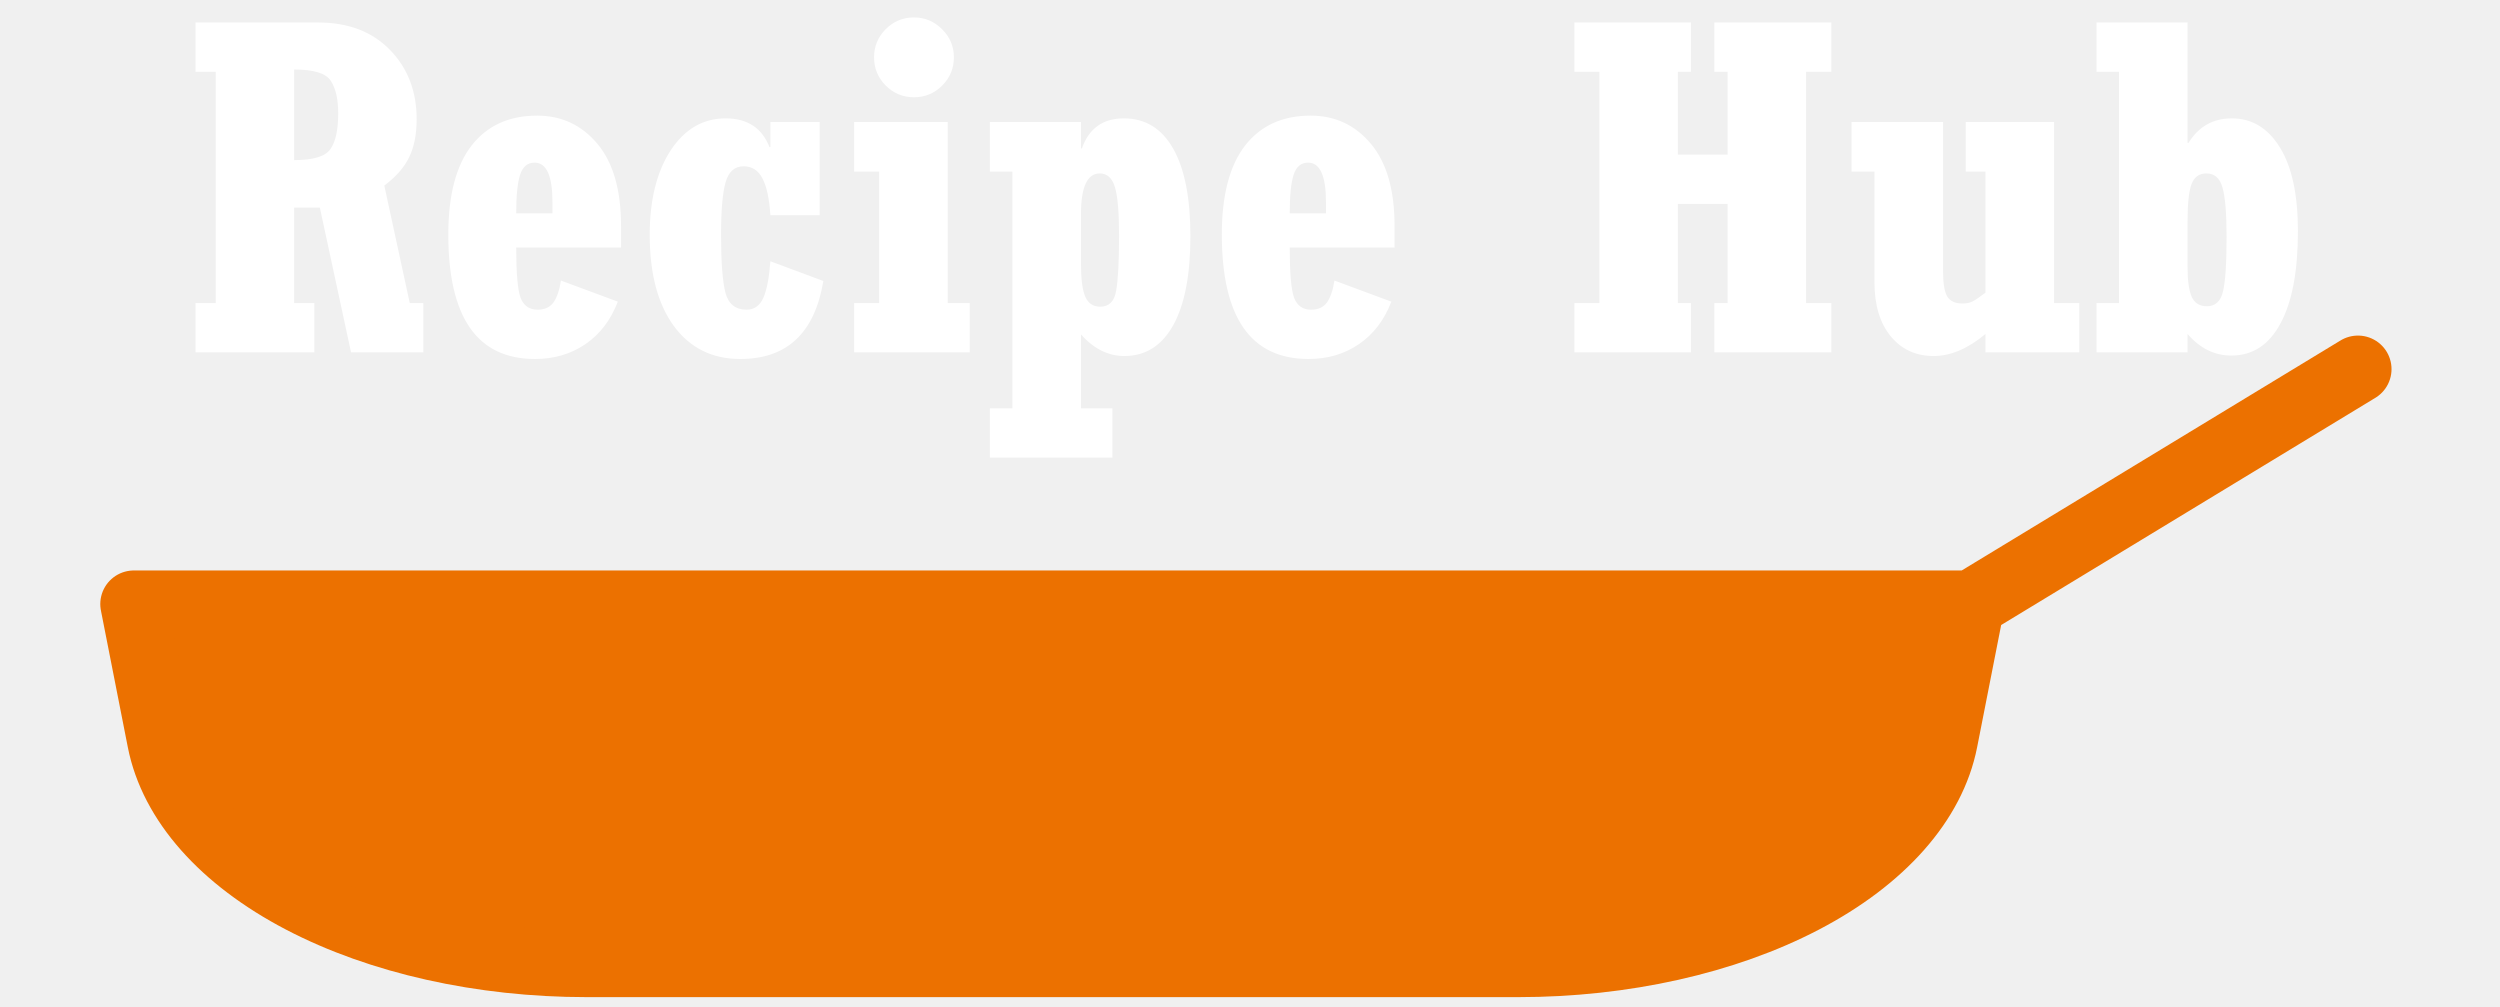
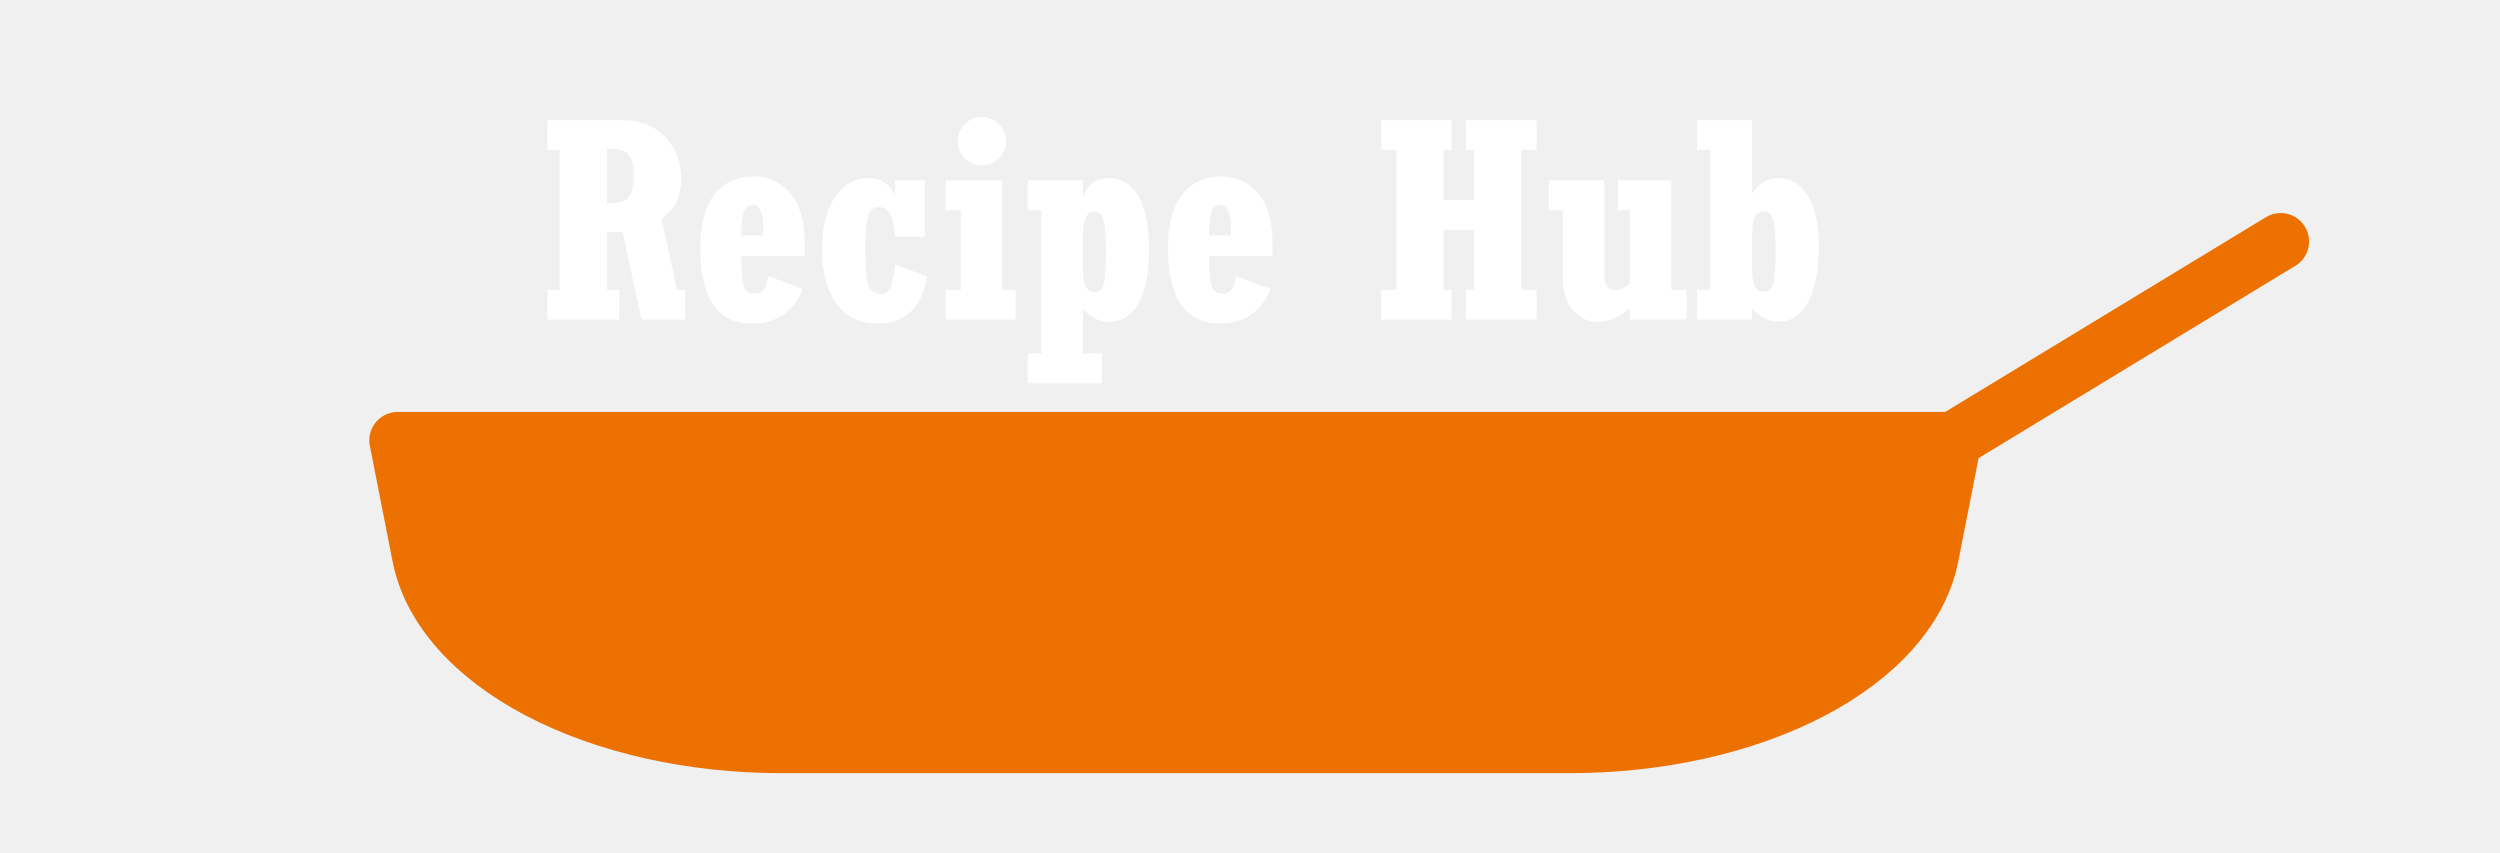
- <svg xmlns="http://www.w3.org/2000/svg" width="149" height="60" viewBox="0 0 149 60" fill="none">
-   <path d="M11.653 21V18.061H12.856V4.279H11.653V1.34H18.954C20.758 1.34 22.189 1.887 23.247 2.98C24.304 4.065 24.832 5.441 24.832 7.109C24.832 8.012 24.682 8.768 24.381 9.379C24.09 9.98 23.597 10.541 22.905 11.06L24.422 18.061H25.229V21H20.922L19.063 12.373H17.532V18.061H18.735V21H11.653ZM17.532 4.143V9.543C18.671 9.543 19.391 9.324 19.692 8.887C20.002 8.449 20.157 7.738 20.157 6.754C20.157 5.915 20.011 5.273 19.719 4.826C19.437 4.37 18.707 4.143 17.532 4.143ZM33.432 16.721L36.823 17.979C36.403 19.072 35.761 19.915 34.895 20.508C34.029 21.1 33.026 21.396 31.887 21.396C28.442 21.396 26.719 18.922 26.719 13.973C26.719 11.639 27.18 9.876 28.1 8.682C29.03 7.488 30.333 6.891 32.01 6.891C33.468 6.891 34.667 7.451 35.606 8.572C36.545 9.693 37.014 11.325 37.014 13.467V14.752H30.766C30.766 16.274 30.853 17.272 31.026 17.746C31.208 18.22 31.545 18.457 32.038 18.457C32.457 18.457 32.771 18.316 32.981 18.033C33.191 17.741 33.341 17.304 33.432 16.721ZM30.766 12.715H32.926V12.045C32.926 10.477 32.571 9.693 31.86 9.693C31.441 9.693 31.153 9.935 30.998 10.418C30.843 10.892 30.766 11.658 30.766 12.715ZM45.914 15.572L49.073 16.748C48.553 19.847 46.903 21.396 44.123 21.396C42.446 21.396 41.125 20.74 40.159 19.428C39.202 18.115 38.723 16.306 38.723 14C38.723 11.922 39.138 10.245 39.967 8.969C40.806 7.693 41.9 7.055 43.248 7.055C44.543 7.055 45.413 7.624 45.86 8.764H45.914V7.273H48.854V12.824H45.914C45.851 11.831 45.691 11.097 45.436 10.623C45.19 10.149 44.816 9.912 44.315 9.912C43.786 9.912 43.431 10.227 43.248 10.855C43.066 11.475 42.975 12.523 42.975 14C42.975 15.613 43.062 16.762 43.235 17.445C43.417 18.12 43.836 18.457 44.493 18.457C44.948 18.457 45.281 18.225 45.491 17.76C45.7 17.295 45.842 16.566 45.914 15.572ZM56.852 3.418C56.852 4.074 56.62 4.635 56.155 5.1C55.69 5.564 55.129 5.797 54.473 5.797C53.817 5.797 53.256 5.564 52.791 5.1C52.327 4.635 52.094 4.074 52.094 3.418C52.094 2.762 52.327 2.201 52.791 1.736C53.256 1.271 53.817 1.039 54.473 1.039C55.12 1.039 55.676 1.271 56.141 1.736C56.615 2.201 56.852 2.762 56.852 3.418ZM50.905 21V18.061H52.395V10.227H50.905V7.273H56.483V18.061H57.795V21H50.905ZM58.998 27.275V24.336H60.338V10.227H58.998V7.273H64.426V8.846H64.481C64.9 7.652 65.734 7.055 66.983 7.055C68.259 7.055 69.239 7.656 69.922 8.859C70.606 10.062 70.948 11.803 70.948 14.082C70.948 16.388 70.606 18.156 69.922 19.387C69.239 20.608 68.268 21.219 67.01 21.219C66.053 21.219 65.192 20.79 64.426 19.934V24.336H66.299V27.275H58.998ZM64.426 15.736C64.426 16.648 64.513 17.299 64.686 17.691C64.859 18.083 65.155 18.279 65.575 18.279C66.094 18.279 66.409 17.969 66.518 17.35C66.636 16.721 66.696 15.622 66.696 14.055C66.696 12.66 66.614 11.694 66.45 11.156C66.286 10.609 65.985 10.336 65.547 10.336C64.8 10.336 64.426 11.147 64.426 12.77V15.736ZM79.534 16.721L82.924 17.979C82.505 19.072 81.862 19.915 80.996 20.508C80.131 21.1 79.128 21.396 77.989 21.396C74.543 21.396 72.821 18.922 72.821 13.973C72.821 11.639 73.281 9.876 74.202 8.682C75.131 7.488 76.435 6.891 78.112 6.891C79.57 6.891 80.769 7.451 81.707 8.572C82.646 9.693 83.116 11.325 83.116 13.467V14.752H76.868C76.868 16.274 76.954 17.272 77.127 17.746C77.31 18.22 77.647 18.457 78.139 18.457C78.558 18.457 78.873 18.316 79.082 18.033C79.292 17.741 79.442 17.304 79.534 16.721ZM76.868 12.715H79.028V12.045C79.028 10.477 78.672 9.693 77.961 9.693C77.542 9.693 77.255 9.935 77.1 10.418C76.945 10.892 76.868 11.658 76.868 12.715ZM93.834 21V18.061H95.325V4.279H93.834V1.34H100.78V4.279H100V9.215H102.967V4.279H102.174V1.34H109.147V4.279H107.643V18.061H109.147V21H102.174V18.061H102.967V12.154H100V18.061H100.78V21H93.834ZM122.422 7.273V18.061H123.926V21H118.334V19.906C117.286 20.781 116.256 21.219 115.245 21.219C114.187 21.219 113.335 20.827 112.688 20.043C112.041 19.259 111.717 18.179 111.717 16.803V10.227H110.35V7.273H115.805V16.133C115.805 16.862 115.887 17.372 116.051 17.664C116.224 17.947 116.525 18.088 116.954 18.088C117.191 18.088 117.387 18.051 117.541 17.979C117.706 17.896 117.97 17.719 118.334 17.445V10.227H117.159V7.273H122.422ZM124.952 21V18.061H126.291V4.279H124.952V1.34H130.379V8.518H130.434C131.036 7.542 131.897 7.055 133.018 7.055C134.212 7.055 135.165 7.629 135.875 8.777C136.595 9.926 136.956 11.594 136.956 13.781C136.956 16.169 136.609 18.001 135.916 19.277C135.233 20.553 134.258 21.191 132.991 21.191C131.988 21.191 131.118 20.763 130.379 19.906V21H124.952ZM130.379 13.166V15.955C130.379 16.73 130.461 17.309 130.625 17.691C130.799 18.065 131.099 18.252 131.528 18.252C132.029 18.252 132.348 17.965 132.485 17.391C132.631 16.807 132.704 15.723 132.704 14.137C132.704 12.706 132.622 11.717 132.457 11.17C132.303 10.614 131.984 10.336 131.5 10.336C131.072 10.336 130.776 10.55 130.612 10.979C130.457 11.407 130.379 12.136 130.379 13.166Z" fill="white" />
-   <path d="M117.477 36L140.535 22ZM7.977 36H117.477L115.875 44.147C115.157 47.804 112.173 51.177 107.493 53.626C102.813 56.075 96.762 57.429 90.493 57.429H34.962C28.692 57.429 22.642 56.075 17.961 53.626C13.281 51.177 10.298 47.804 9.58 44.147L7.977 36Z" fill="#EC7100" />
-   <path d="M117.477 36L140.535 22M117.477 36H7.977L9.58 44.147C10.298 47.804 13.281 51.177 17.961 53.626C22.642 56.075 28.692 57.429 34.962 57.429H90.493C96.762 57.429 102.813 56.075 107.493 53.626C112.173 51.177 115.157 47.804 115.875 44.147L117.477 36Z" stroke="#EC7100" stroke-width="4" stroke-linecap="round" stroke-linejoin="round" />
+ <svg xmlns="http://www.w3.org/2000/svg" width="176" height="60" viewBox="0 0 176 60" fill="none">
+   <path d="M137.5 31L160.558 17ZM28 31H137.5L135.898 39.147C135.179 42.804 132.196 46.177 127.516 48.626C122.836 51.075 116.785 52.429 110.516 52.429H54.984C48.715 52.429 42.664 51.075 37.984 48.626C33.304 46.177 30.321 42.804 29.602 39.147L28 31Z" fill="#EC7100" />
+   <path d="M137.5 31L160.558 17M137.5 31H28L29.602 39.147C30.321 42.804 33.304 46.177 37.984 48.626C42.664 51.075 48.715 52.429 54.984 52.429H110.516C116.785 52.429 122.836 51.075 127.516 48.626C132.196 46.177 135.179 42.804 135.898 39.147L137.5 31Z" stroke="#EC7100" stroke-width="4" stroke-linecap="round" stroke-linejoin="round" />
+   <path d="M38.539 22.5V20.4H39.399V10.557H38.539V8.457H43.754C45.043 8.457 46.066 8.848 46.821 9.629C47.576 10.404 47.954 11.387 47.954 12.578C47.954 13.223 47.846 13.763 47.631 14.199C47.423 14.629 47.071 15.029 46.577 15.4L47.661 20.4H48.237V22.5H45.161L43.833 16.338H42.739V20.4H43.598V22.5H38.539ZM42.739 10.459V14.316C43.553 14.316 44.067 14.16 44.282 13.848C44.503 13.535 44.614 13.027 44.614 12.324C44.614 11.725 44.51 11.266 44.301 10.947C44.099 10.622 43.579 10.459 42.739 10.459ZM54.096 19.443L56.518 20.342C56.218 21.123 55.76 21.725 55.141 22.148C54.523 22.572 53.806 22.783 52.993 22.783C50.532 22.783 49.301 21.016 49.301 17.48C49.301 15.814 49.63 14.554 50.288 13.701C50.952 12.848 51.883 12.422 53.081 12.422C54.122 12.422 54.978 12.822 55.649 13.623C56.319 14.424 56.655 15.589 56.655 17.119V18.037H52.192C52.192 19.124 52.254 19.837 52.377 20.176C52.508 20.514 52.748 20.684 53.1 20.684C53.4 20.684 53.624 20.583 53.774 20.381C53.924 20.172 54.031 19.86 54.096 19.443ZM52.192 16.582H53.735V16.104C53.735 14.984 53.481 14.424 52.973 14.424C52.674 14.424 52.468 14.596 52.358 14.941C52.247 15.28 52.192 15.827 52.192 16.582ZM63.012 18.623L65.268 19.463C64.897 21.676 63.718 22.783 61.733 22.783C60.535 22.783 59.591 22.314 58.901 21.377C58.217 20.439 57.875 19.147 57.875 17.5C57.875 16.016 58.172 14.818 58.764 13.906C59.363 12.995 60.144 12.539 61.108 12.539C62.032 12.539 62.654 12.946 62.973 13.76H63.012V12.695H65.112V16.66H63.012C62.967 15.95 62.853 15.426 62.67 15.088C62.495 14.749 62.228 14.58 61.87 14.58C61.492 14.58 61.238 14.805 61.108 15.254C60.978 15.697 60.913 16.445 60.913 17.5C60.913 18.652 60.974 19.473 61.098 19.961C61.228 20.443 61.528 20.684 61.996 20.684C62.322 20.684 62.56 20.518 62.709 20.186C62.859 19.854 62.96 19.333 63.012 18.623ZM70.825 9.941C70.825 10.41 70.659 10.81 70.327 11.143C69.995 11.475 69.594 11.641 69.125 11.641C68.657 11.641 68.256 11.475 67.924 11.143C67.592 10.81 67.426 10.41 67.426 9.941C67.426 9.473 67.592 9.072 67.924 8.74C68.256 8.408 68.657 8.242 69.125 8.242C69.588 8.242 69.985 8.408 70.317 8.74C70.655 9.072 70.825 9.473 70.825 9.941ZM66.577 22.5V20.4H67.641V14.805H66.577V12.695H70.561V20.4H71.499V22.5H66.577ZM72.358 26.982V24.883H73.315V14.805H72.358V12.695H76.235V13.818H76.274C76.573 12.966 77.169 12.539 78.061 12.539C78.972 12.539 79.672 12.969 80.161 13.828C80.649 14.688 80.893 15.931 80.893 17.559C80.893 19.206 80.649 20.469 80.161 21.348C79.672 22.22 78.979 22.656 78.081 22.656C77.397 22.656 76.782 22.35 76.235 21.738V24.883H77.573V26.982H72.358ZM76.235 18.74C76.235 19.391 76.297 19.857 76.42 20.137C76.544 20.417 76.756 20.557 77.055 20.557C77.426 20.557 77.651 20.335 77.729 19.893C77.814 19.443 77.856 18.659 77.856 17.539C77.856 16.543 77.797 15.853 77.68 15.469C77.563 15.078 77.348 14.883 77.036 14.883C76.502 14.883 76.235 15.462 76.235 16.621V18.74ZM87.026 19.443L89.448 20.342C89.148 21.123 88.689 21.725 88.071 22.148C87.452 22.572 86.736 22.783 85.922 22.783C83.461 22.783 82.231 21.016 82.231 17.48C82.231 15.814 82.56 14.554 83.217 13.701C83.881 12.848 84.812 12.422 86.01 12.422C87.052 12.422 87.908 12.822 88.579 13.623C89.249 14.424 89.584 15.589 89.584 17.119V18.037H85.121C85.121 19.124 85.183 19.837 85.307 20.176C85.437 20.514 85.678 20.684 86.03 20.684C86.329 20.684 86.554 20.583 86.704 20.381C86.853 20.172 86.961 19.86 87.026 19.443ZM85.121 16.582H86.665V16.104C86.665 14.984 86.411 14.424 85.903 14.424C85.603 14.424 85.398 14.596 85.288 14.941C85.177 15.28 85.121 15.827 85.121 16.582ZM97.241 22.5V20.4H98.305V10.557H97.241V8.457H102.202V10.557H101.645V14.082H103.764V10.557H103.198V8.457H108.178V10.557H107.104V20.4H108.178V22.5H103.198V20.4H103.764V16.182H101.645V20.4H102.202V22.5H97.241ZM117.661 12.695V20.4H118.735V22.5H114.741V21.719C113.992 22.344 113.256 22.656 112.534 22.656C111.778 22.656 111.17 22.376 110.707 21.816C110.245 21.256 110.014 20.485 110.014 19.502V14.805H109.038V12.695H112.934V19.023C112.934 19.544 112.993 19.909 113.11 20.117C113.234 20.319 113.448 20.42 113.754 20.42C113.924 20.42 114.064 20.394 114.174 20.342C114.291 20.283 114.48 20.156 114.741 19.961V14.805H113.901V12.695H117.661ZM119.467 22.5V20.4H120.424V10.557H119.467V8.457H123.344V13.584H123.383C123.813 12.887 124.428 12.539 125.229 12.539C126.082 12.539 126.762 12.949 127.27 13.77C127.784 14.59 128.041 15.781 128.041 17.344C128.041 19.049 127.794 20.358 127.299 21.27C126.811 22.181 126.114 22.637 125.209 22.637C124.493 22.637 123.872 22.331 123.344 21.719V22.5H119.467ZM123.344 16.904V18.896C123.344 19.45 123.403 19.863 123.52 20.137C123.644 20.404 123.859 20.537 124.165 20.537C124.523 20.537 124.75 20.332 124.848 19.922C124.952 19.505 125.004 18.73 125.004 17.598C125.004 16.576 124.946 15.869 124.829 15.479C124.718 15.081 124.49 14.883 124.145 14.883C123.839 14.883 123.627 15.036 123.51 15.342C123.4 15.648 123.344 16.169 123.344 16.904Z" fill="white" />
</svg>
